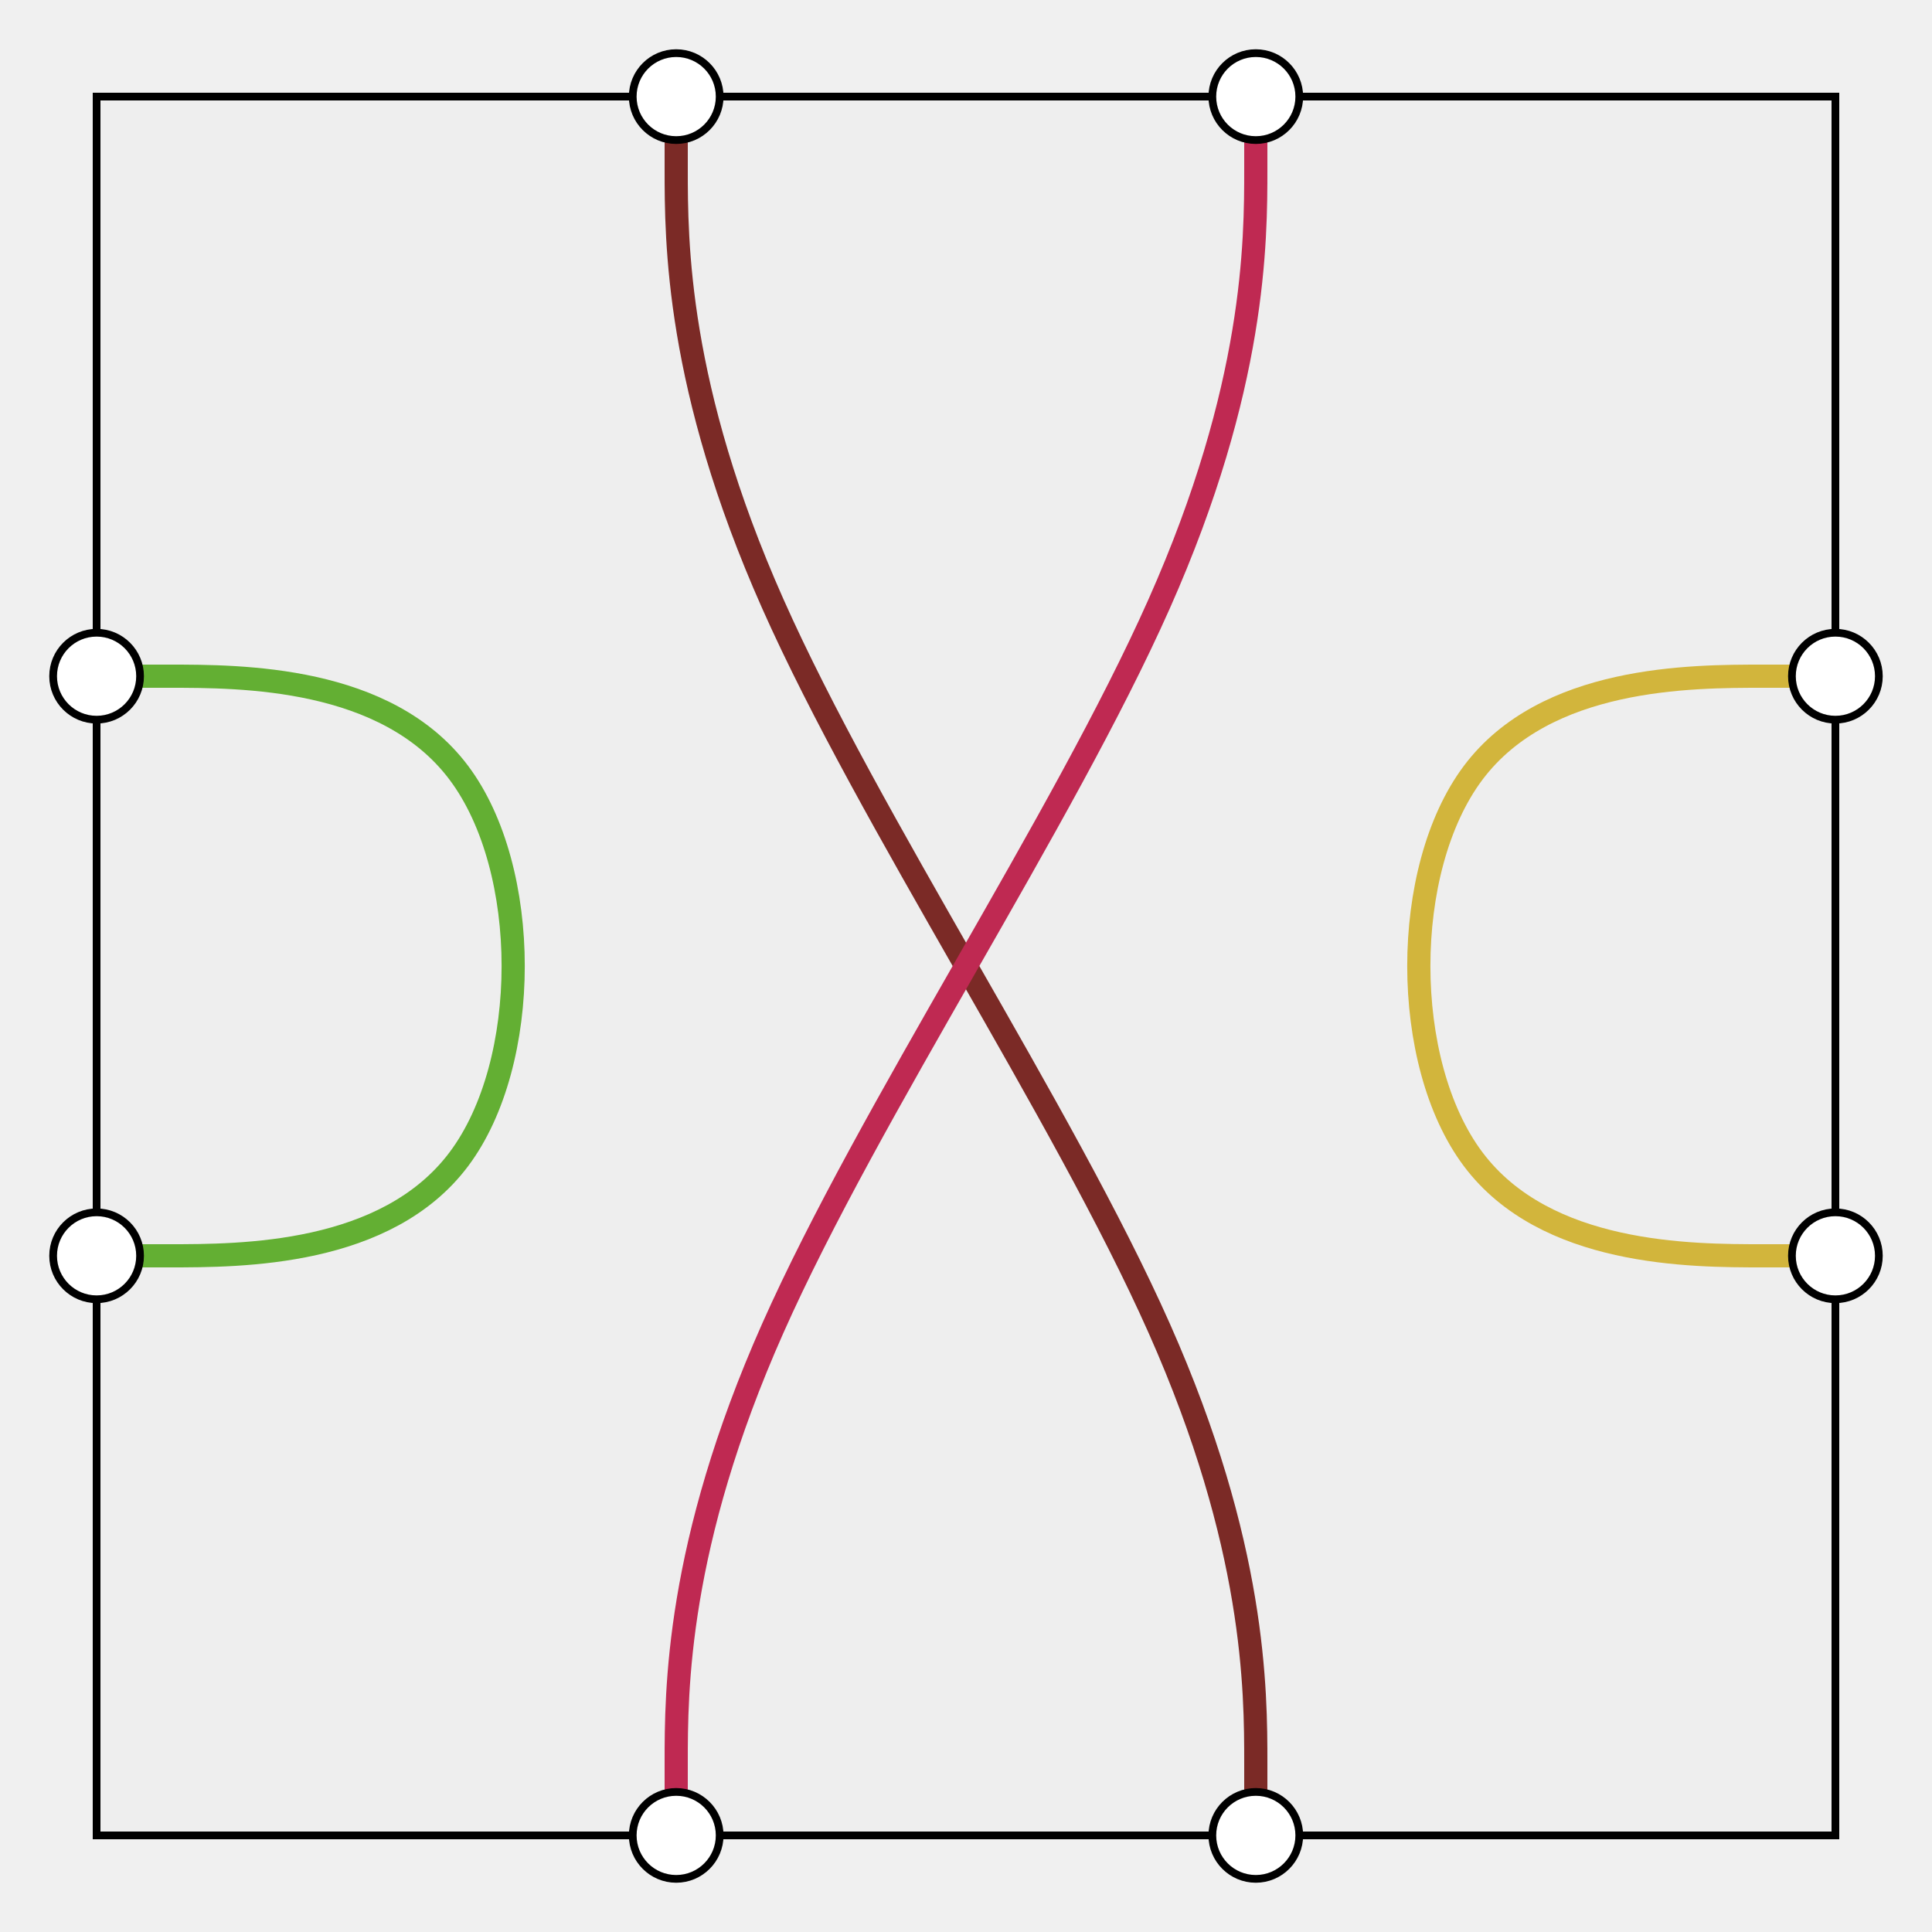
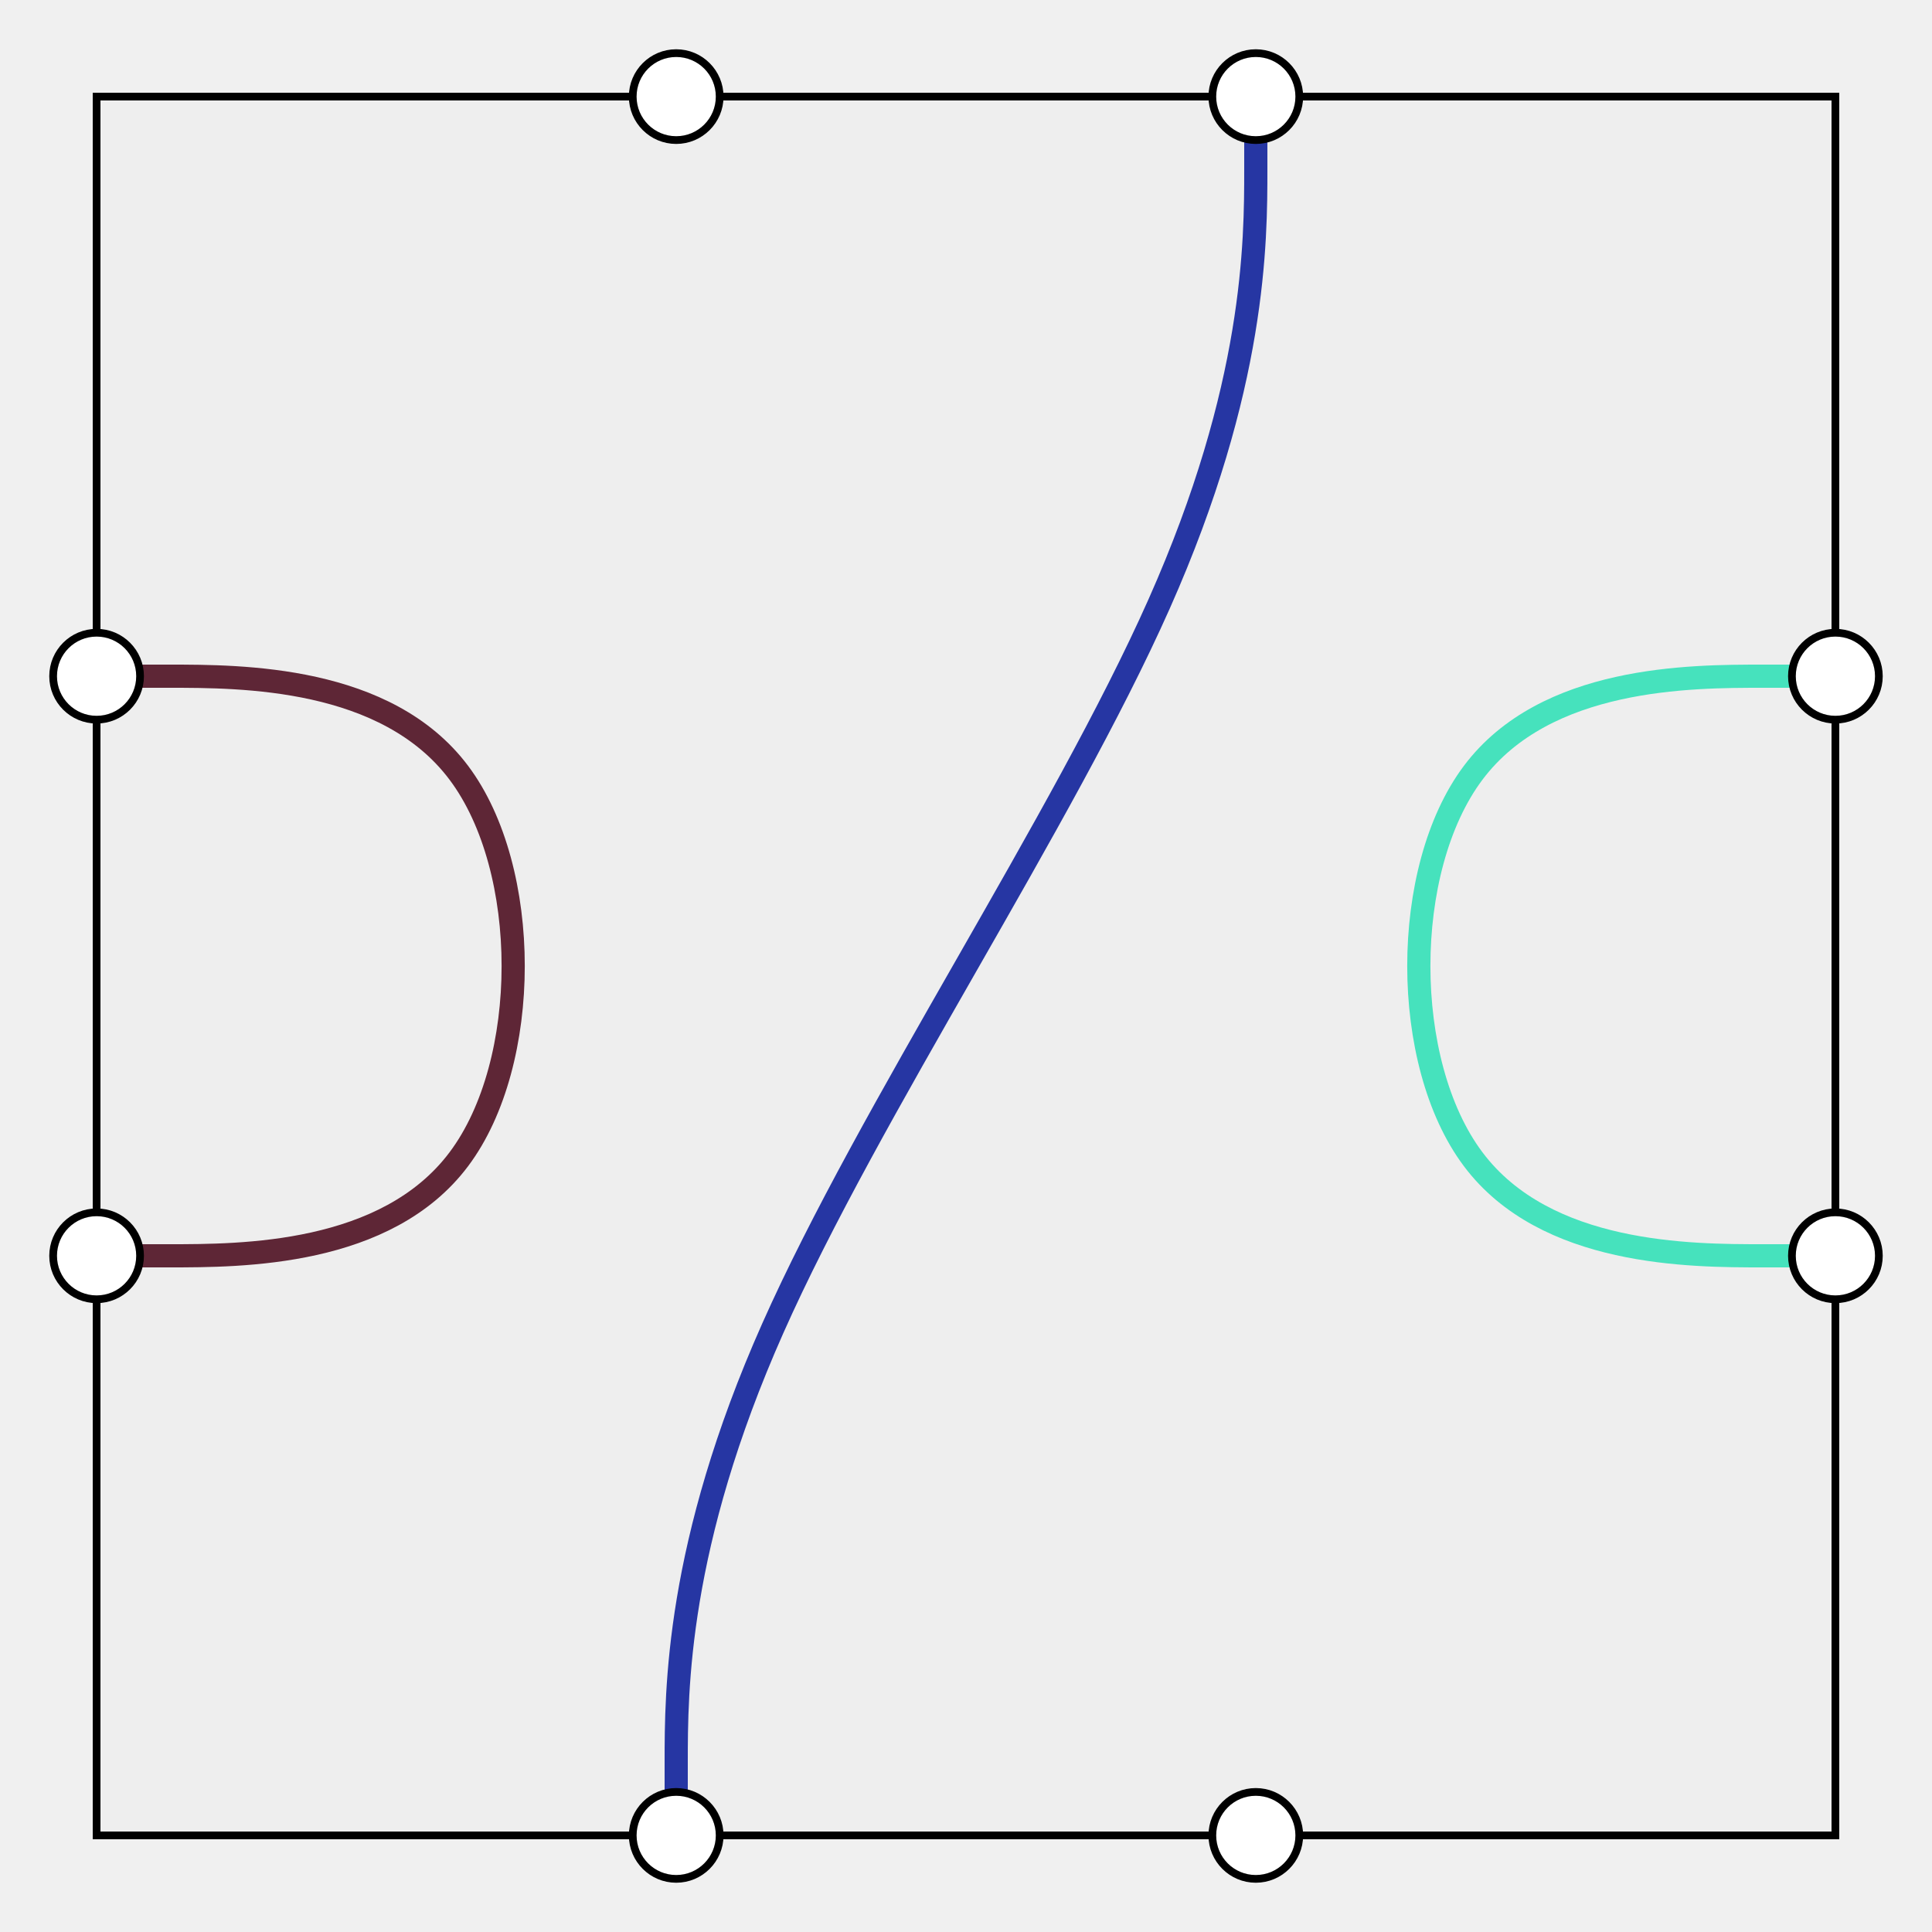
<svg xmlns="http://www.w3.org/2000/svg" width="250" height="250">
  <defs>
    <style type="text/css"> 
  .background, .port {
    stroke: #000000;
    stroke-width: 1;
  }

  .background {
    fill: #eeeeee;
  }

  .port {
    fill: #ffffff;
  }

  .path {
    fill: none;
    stroke-width: 3;
  }
 </style>
  </defs>
  <g>
    <rect class="background" x="12.5" y="12.5" width="225" height="225" />
-     <path class="path" stroke="#7b2a26" d="M87.5,12.5L87.5,21.875C87.5,31.25,87.5,50,100,78.125C112.5,106.25,137.5,143.75,150,171.875C162.5,200,162.5,218.75,162.5,228.125L162.5,237.5" />
-     <path class="path" stroke="#bf2952" d="M162.5,12.5L162.5,21.875C162.5,31.25,162.5,50,150,78.125C137.5,106.25,112.5,143.75,100,171.875C87.5,200,87.5,218.75,87.5,228.125L87.5,237.5" />
-     <path class="path" stroke="#d2b53c" d="M237.5,162.5L228.125,162.5C218.75,162.5,200,162.5,190.625,150C181.25,137.5,181.25,112.5,190.625,100C200,87.5,218.75,87.5,228.125,87.5L237.5,87.5" />
-     <path class="path" stroke="#63af33" d="M12.5,162.5L21.875,162.5C31.25,162.5,50,162.5,59.375,150C68.75,137.5,68.75,112.5,59.375,100C50,87.5,31.25,87.5,21.875,87.5L12.5,87.5" />
+     <path class="path" stroke="#1fa83" d="M87.5,12.5L87.5,21.875C87.5,31.25,87.5,50,100,78.125C112.5,106.25,137.5,143.75,150,171.875C162.5,200,162.5,218.75,162.5,228.125L162.5,237.5" />
+     <path class="path" stroke="#2636a3" d="M162.5,12.5L162.5,21.875C162.5,31.25,162.5,50,150,78.125C137.5,106.25,112.5,143.75,100,171.875C87.5,200,87.5,218.75,87.5,228.125L87.5,237.5" />
+     <path class="path" stroke="#46e2bd" d="M237.5,162.5L228.125,162.5C218.75,162.5,200,162.5,190.625,150C181.25,137.5,181.25,112.5,190.625,100C200,87.5,218.75,87.5,228.125,87.5L237.5,87.5" />
+     <path class="path" stroke="#5e2636" d="M12.5,162.5L21.875,162.5C31.25,162.5,50,162.5,59.375,150C68.75,137.5,68.75,112.5,59.375,100C50,87.5,31.25,87.5,21.875,87.5L12.5,87.5" />
    <circle class="port" cx="87.5" cy="12.5" r="5.625" />
    <circle class="port" cx="162.5" cy="12.5" r="5.625" />
    <circle class="port" cx="237.5" cy="87.5" r="5.625" />
    <circle class="port" cx="237.5" cy="162.5" r="5.625" />
    <circle class="port" cx="162.5" cy="237.5" r="5.625" />
    <circle class="port" cx="87.5" cy="237.5" r="5.625" />
    <circle class="port" cx="12.5" cy="162.5" r="5.625" />
    <circle class="port" cx="12.5" cy="87.5" r="5.625" />
  </g>
</svg>
